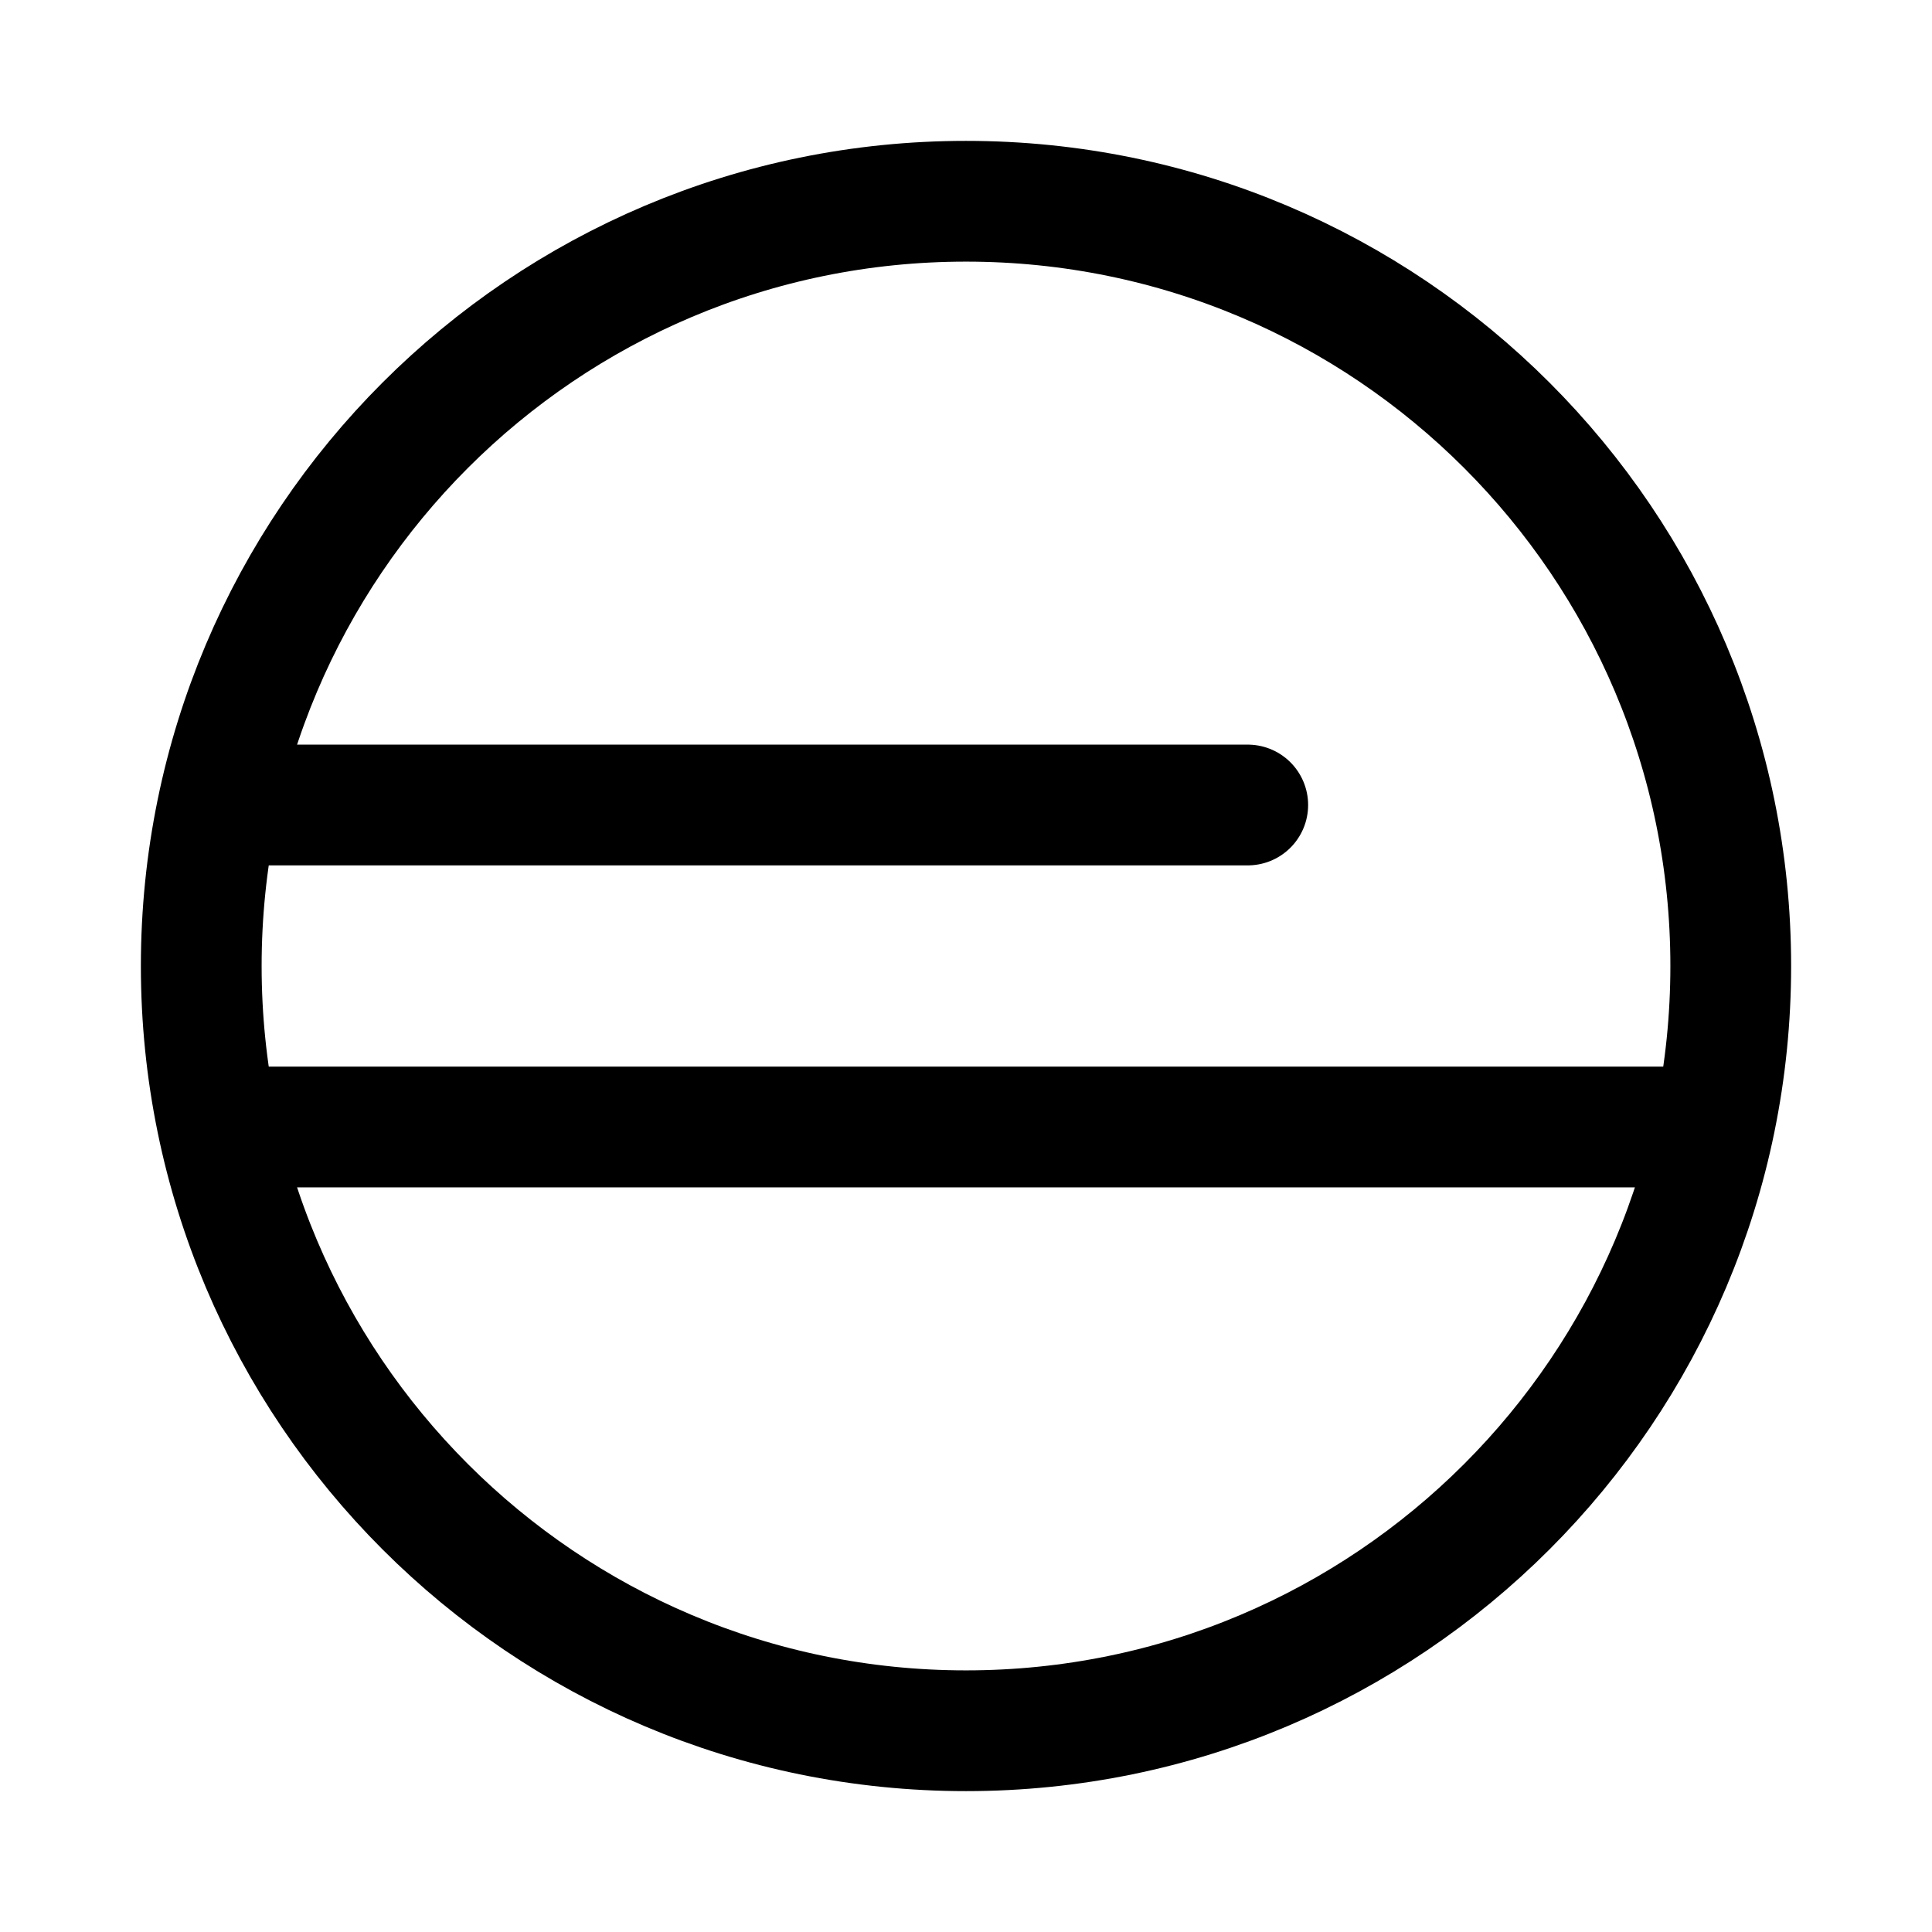
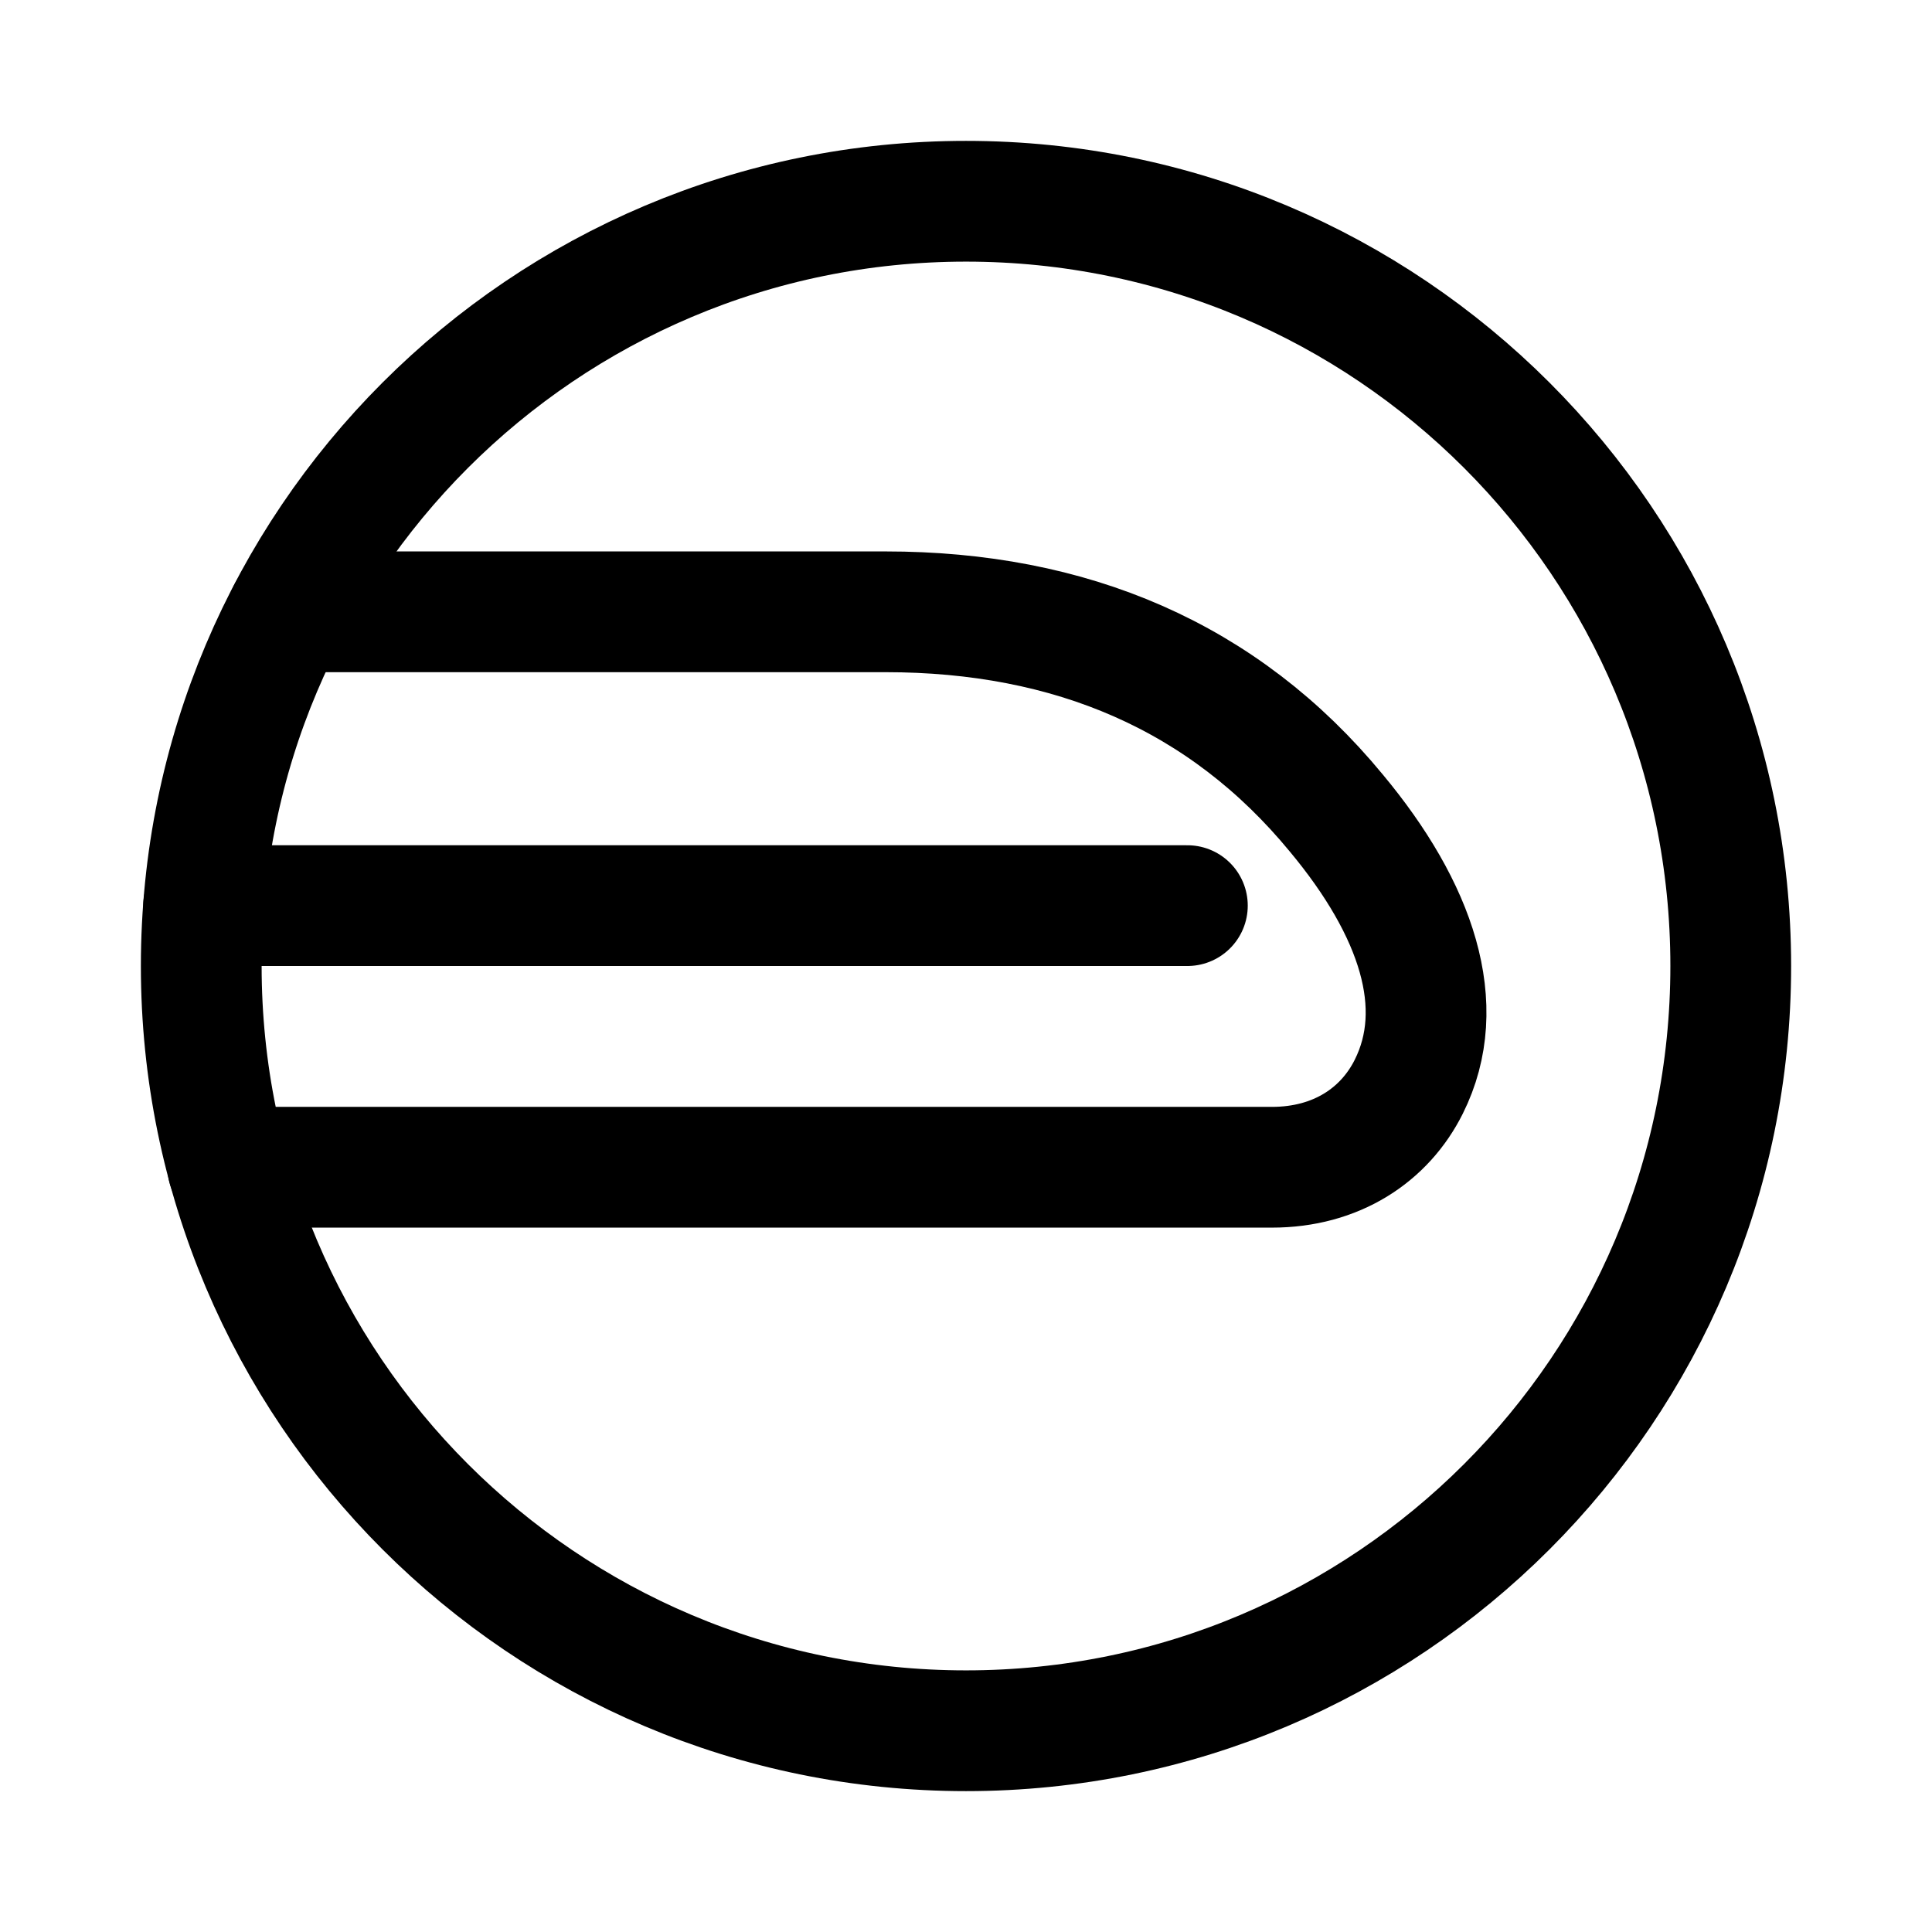
<svg xmlns="http://www.w3.org/2000/svg" viewBox="0 0 24 24" width="24" height="24" fill="none">
  <circle cx="12" cy="12" r="9.5" stroke="currentColor" stroke-width="1.5" stroke-linecap="round" stroke-linejoin="round" />
-   <path d="M2.75 10H15.5" stroke="currentColor" stroke-width="1.5" stroke-linecap="round" stroke-linejoin="round" />
-   <path d="M2.75 14H21.25" stroke="currentColor" stroke-width="1.5" stroke-linecap="round" stroke-linejoin="round" />
+   <path d="M3.58 7.6H11C13.3 7.6 15.2 8.4 16.6 10.1 17.6 11.3 18 12.5 17.5 13.5 17.2 14.1 16.6 14.5 15.8 14.5H2.83" stroke="currentColor" stroke-width="1.5" stroke-linecap="round" stroke-linejoin="round" />
+   <path d="M2.53 11.25H14.75" stroke="currentColor" stroke-width="1.5" stroke-linecap="round" stroke-linejoin="round" />
</svg>
